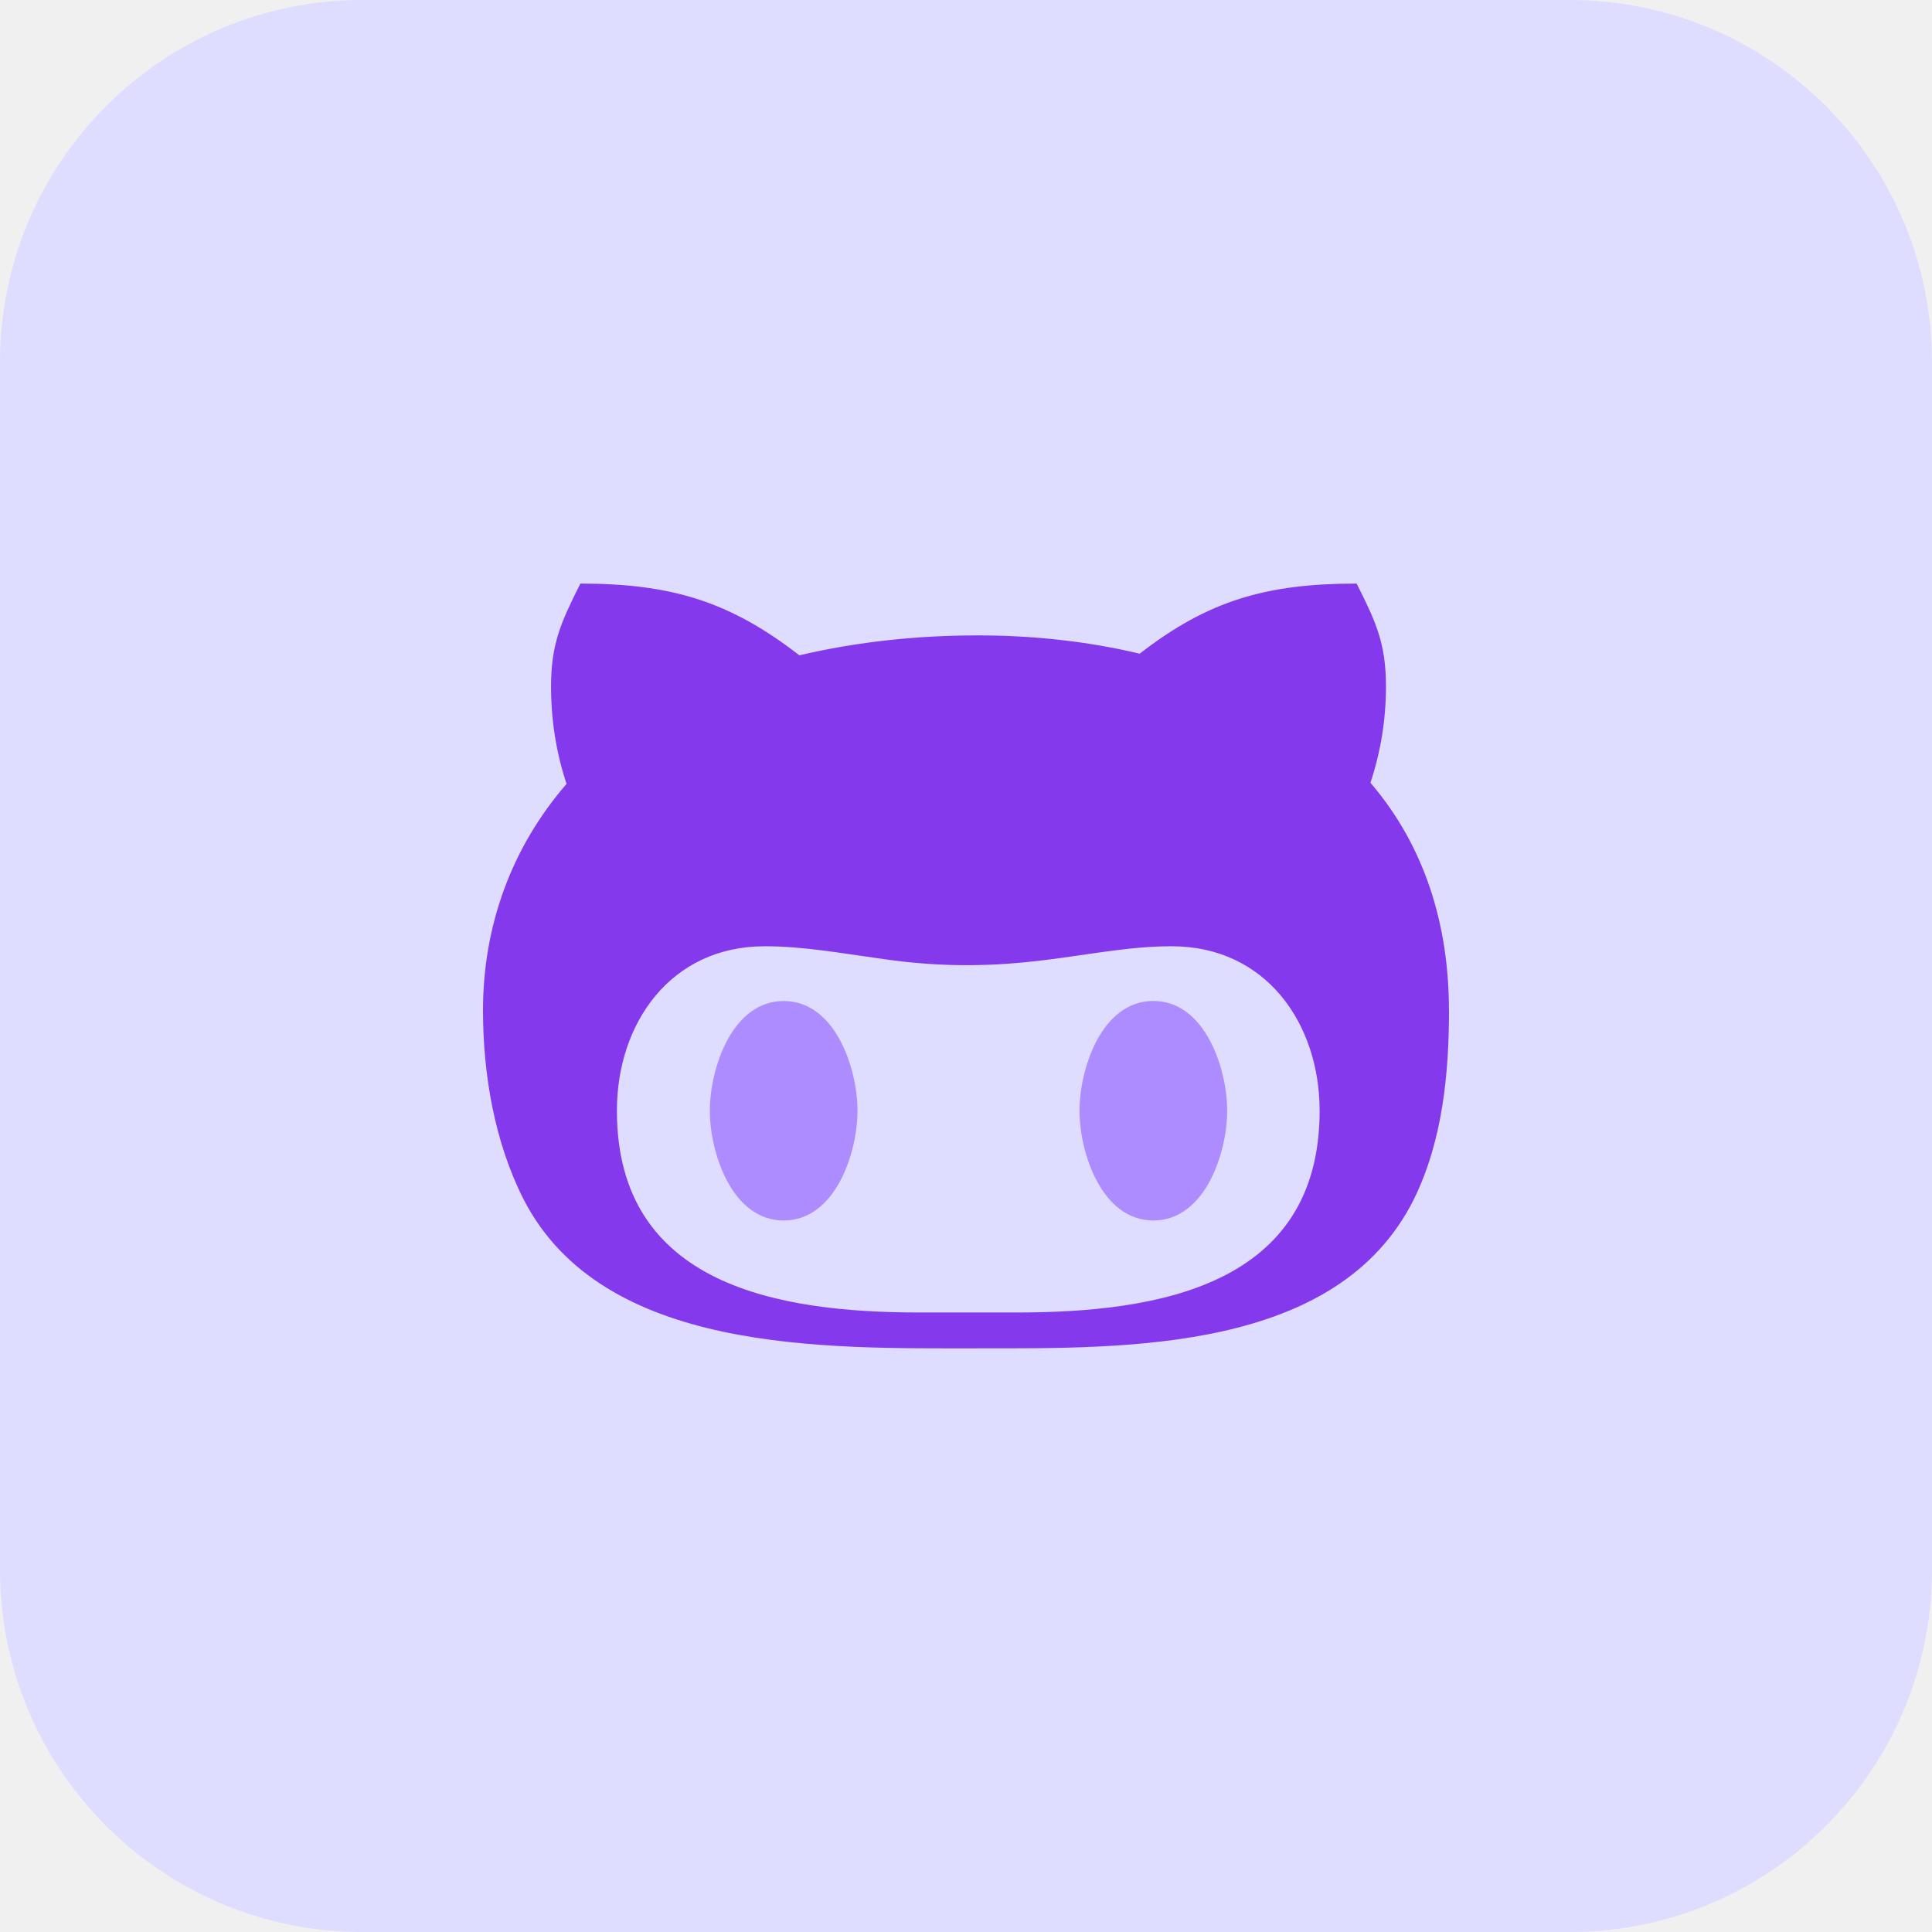
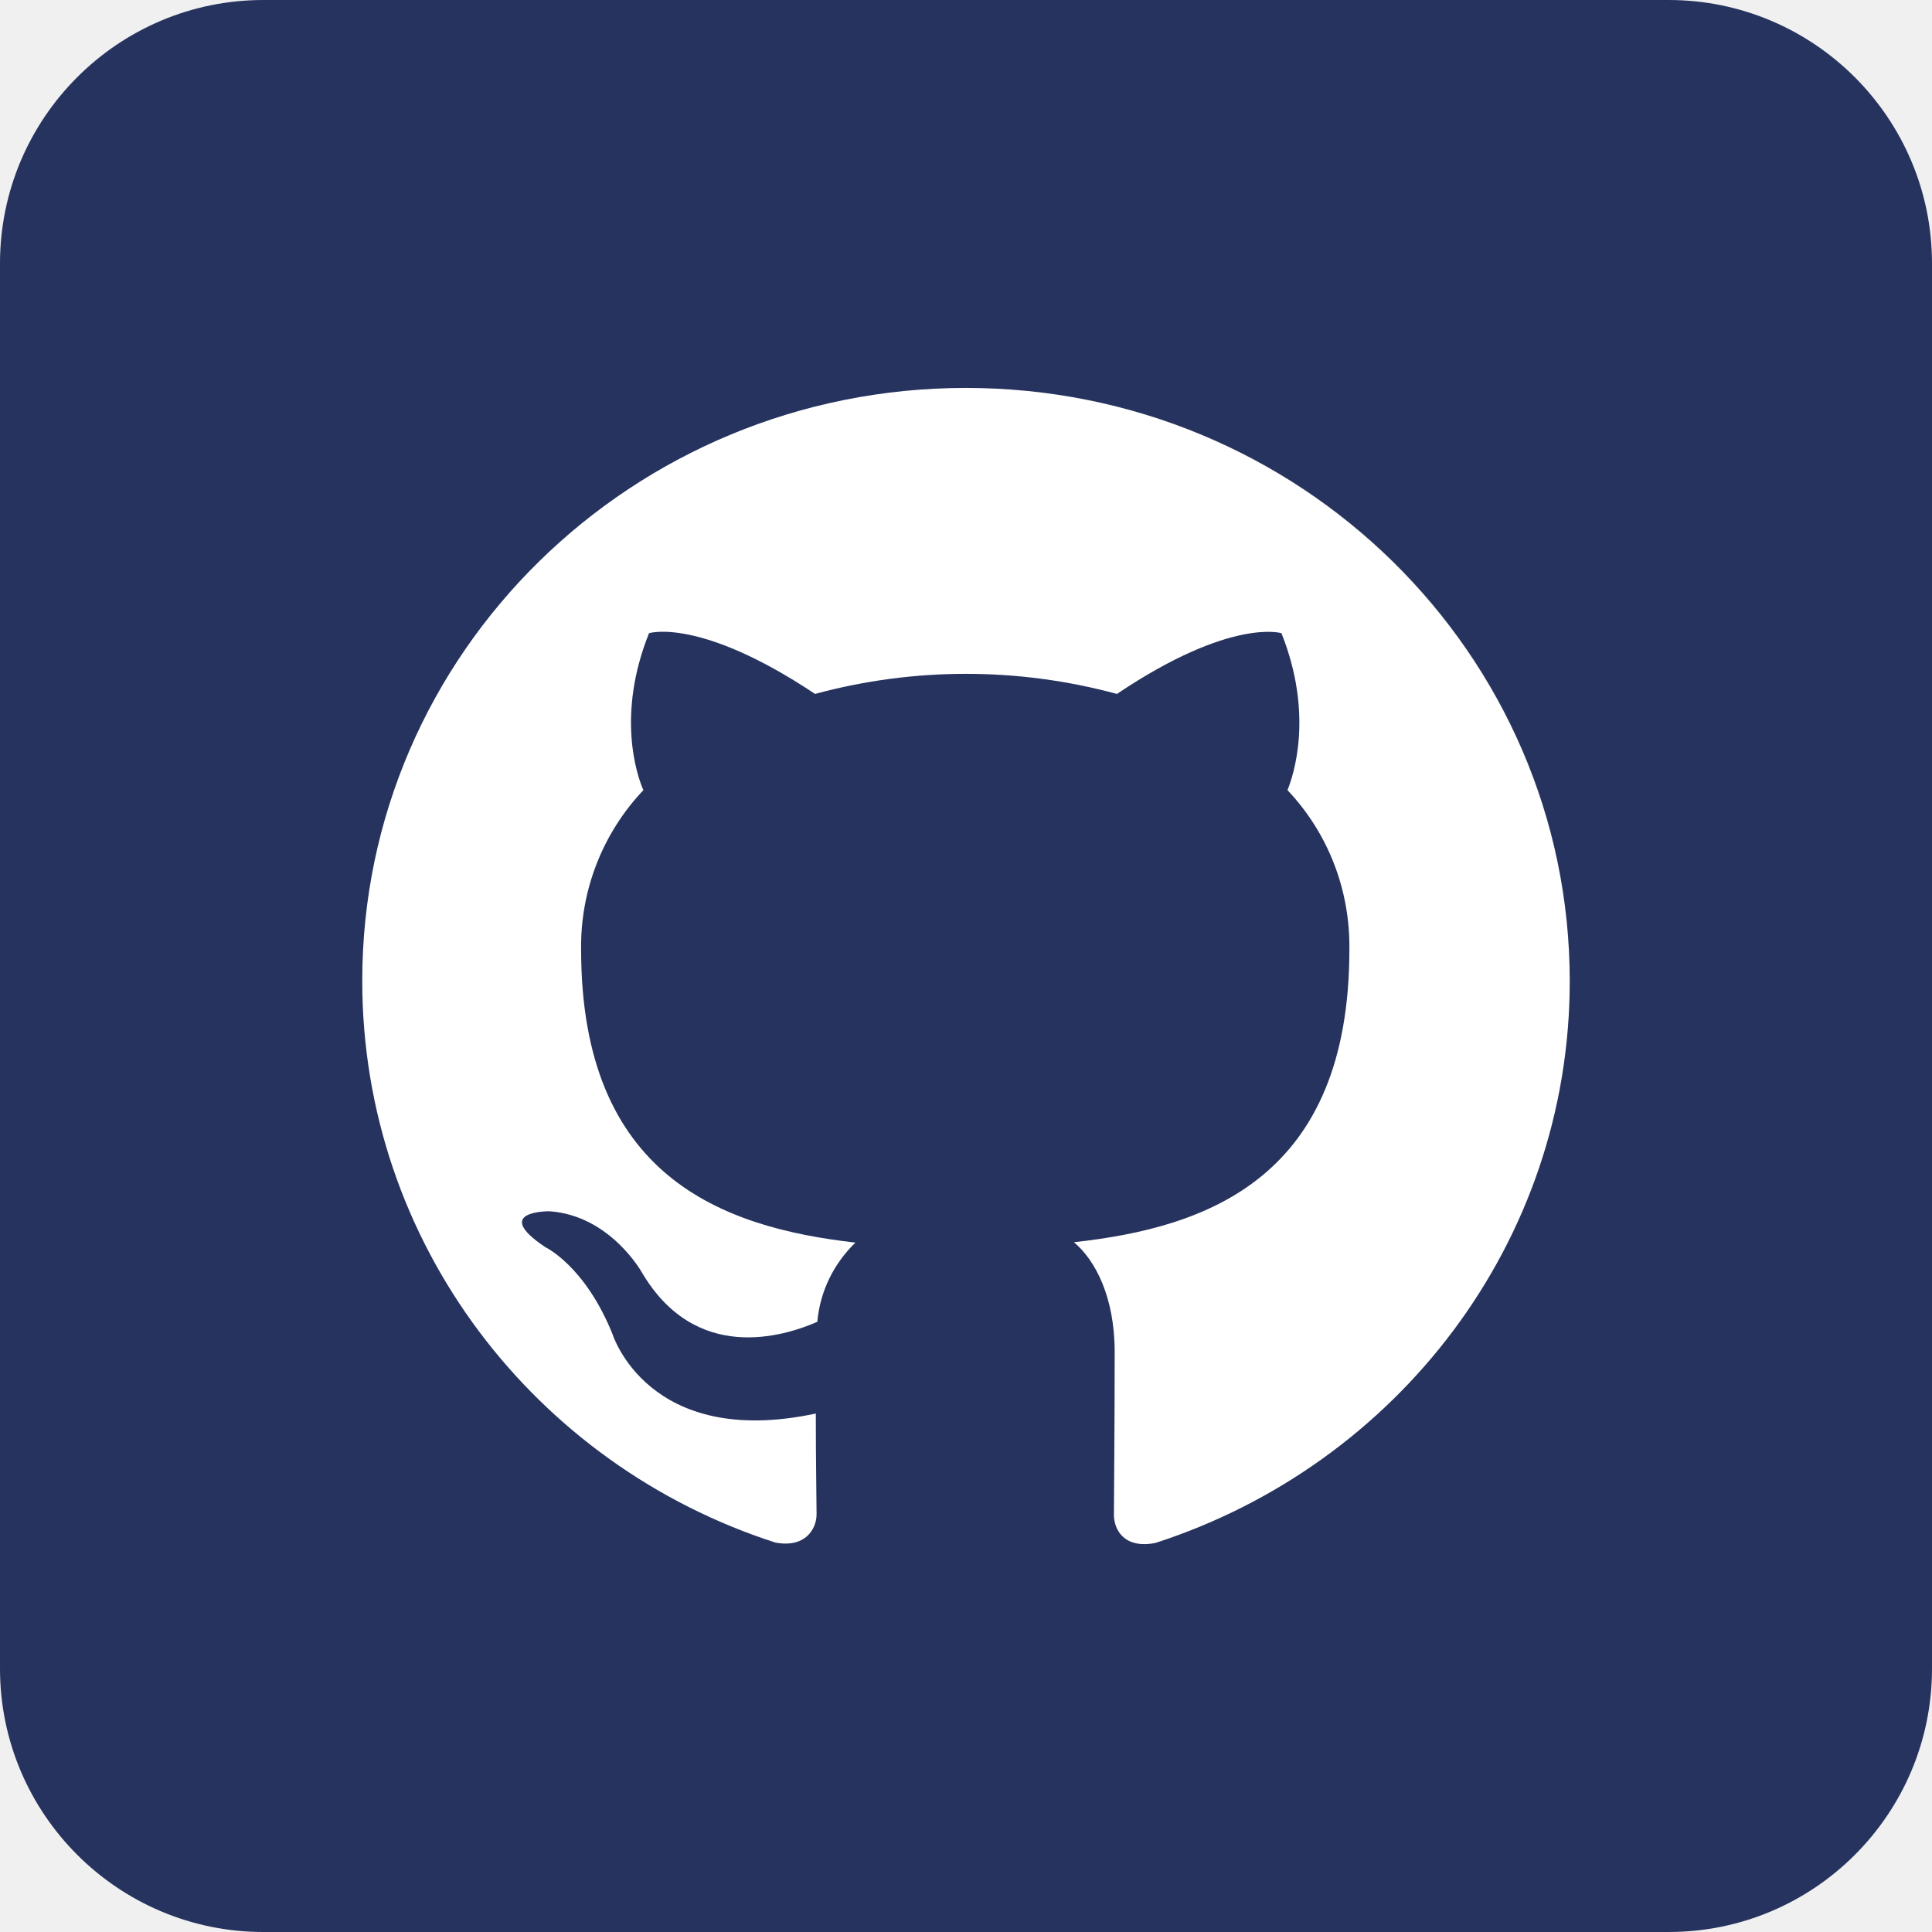
- <svg xmlns="http://www.w3.org/2000/svg" id="Bold" enable-background="new 0 0 32 32" height="300" viewBox="0 0 32 32" width="300" version="1.1">
-   <g width="100%" height="100%" transform="matrix(1,0,0,1,0,0)">
-     <path d="m26 32h-20c-3.314 0-6-2.686-6-6v-20c0-3.314 2.686-6 6-6h20c3.314 0 6 2.686 6 6v20c0 3.314-2.686 6-6 6z" fill="#deddff" fill-opacity="1" data-original-color="#fff9ddff" stroke="none" stroke-opacity="1" />
-     <path d="m16.193 22.333c2.487 0 5.96.06 7.224-2.467.476-.966.583-2.082.583-3.134h-.001c0-1.382-.383-2.698-1.3-3.767.17-.511.257-1.049.257-1.59 0-.709-.16-1.065-.486-1.709-1.493 0-2.46.28-3.593 1.161-.873-.208-1.78-.303-2.68-.303-.997 0-1.99.103-2.957.33-1.15-.891-2.117-1.188-3.627-1.188-.323.643-.486.999-.486 1.709 0 .54.083 1.088.257 1.609-.92 1.06-1.384 2.366-1.384 3.748 0 1.052.187 2.177.673 3.134 1.314 2.556 4.994 2.467 7.52 2.467zm-3.526-6.66c.634 0 1.243.112 1.867.198 2.279.347 3.476-.198 4.873-.198 1.559 0 2.45 1.277 2.45 2.725 0 2.899-2.677 3.341-5.02 3.341h-1.606c-2.333 0-5.013-.445-5.013-3.341-.001-1.448.889-2.725 2.449-2.725z" fill="#8539ed" fill-opacity="1" data-original-color="#ffd200ff" stroke="none" stroke-opacity="1" />
-     <g fill="#ffe777">
-       <path d="m19.103 20.215c.86 0 1.223-1.128 1.223-1.818s-.363-1.818-1.223-1.818-1.223 1.128-1.223 1.818.364 1.818 1.223 1.818z" fill="#ad8cff" fill-opacity="1" data-original-color="#ffe777ff" stroke="none" stroke-opacity="1" />
-       <path d="m12.98 20.215c.86 0 1.223-1.128 1.223-1.818s-.363-1.817-1.223-1.817-1.223 1.128-1.223 1.818.363 1.817 1.223 1.817z" fill="#ad8cff" fill-opacity="1" data-original-color="#ffe777ff" stroke="none" stroke-opacity="1" />
-     </g>
-   </g>
+ <svg xmlns="http://www.w3.org/2000/svg" viewBox="0 0 512 512" style="enable-background:new 0 0 512 512" xml:space="preserve">
+   <ellipse cx="255.5" cy="260.4" rx="160.5" ry="157.6" style="fill:#fff" />
+   <path d="M442.2 0H69.8C31.3 0 0 31.3 0 69.8v372.4C0 480.7 31.3 512 69.8 512h372.4c38.6 0 69.8-31.3 69.8-69.8V69.8C512 31.3 480.7 0 442.2 0zm-136 408.9c-8.2 1.6-11-3.4-11-7.5 0-5.1.2-22 .2-43.1 0-14.7-5.2-24.4-10.8-29.1 35.6-3.9 73-17.2 73-77.6.2-15.7-5.6-30.8-16.4-42.2 1.6-4 7-20-1.6-41.6 0 0-13.4-4.2-43.6 16.1-26.2-7.1-53.8-7.1-80 0-30.6-20.4-44-16.1-44-16.1-8.7 21.7-3.2 37.7-1.5 41.6a60.16 60.16 0 0 0-16.5 42.2c0 60.2 37.4 73.7 72.7 77.7-5.8 5.6-9.4 13-10.1 21-9.2 4-32.3 11-46.5-13.1 0 0-8.4-15.1-24.5-16.2 0 0-15.6-.2-1.1 9.5 0 0 10.5 4.9 17.8 23 0 0 9.4 30.6 53.9 21.1 0 13.1.2 23 .2 26.7 0 3.8-2.9 9-10.9 7.5C141.8 388.3 96 329.4 96 259.9c0-86.8 71.6-157.1 160-157.1S416 173.2 416 260c0 69.3-45.8 128.2-109.8 148.9z" style="fill:#25335e" />
</svg>
